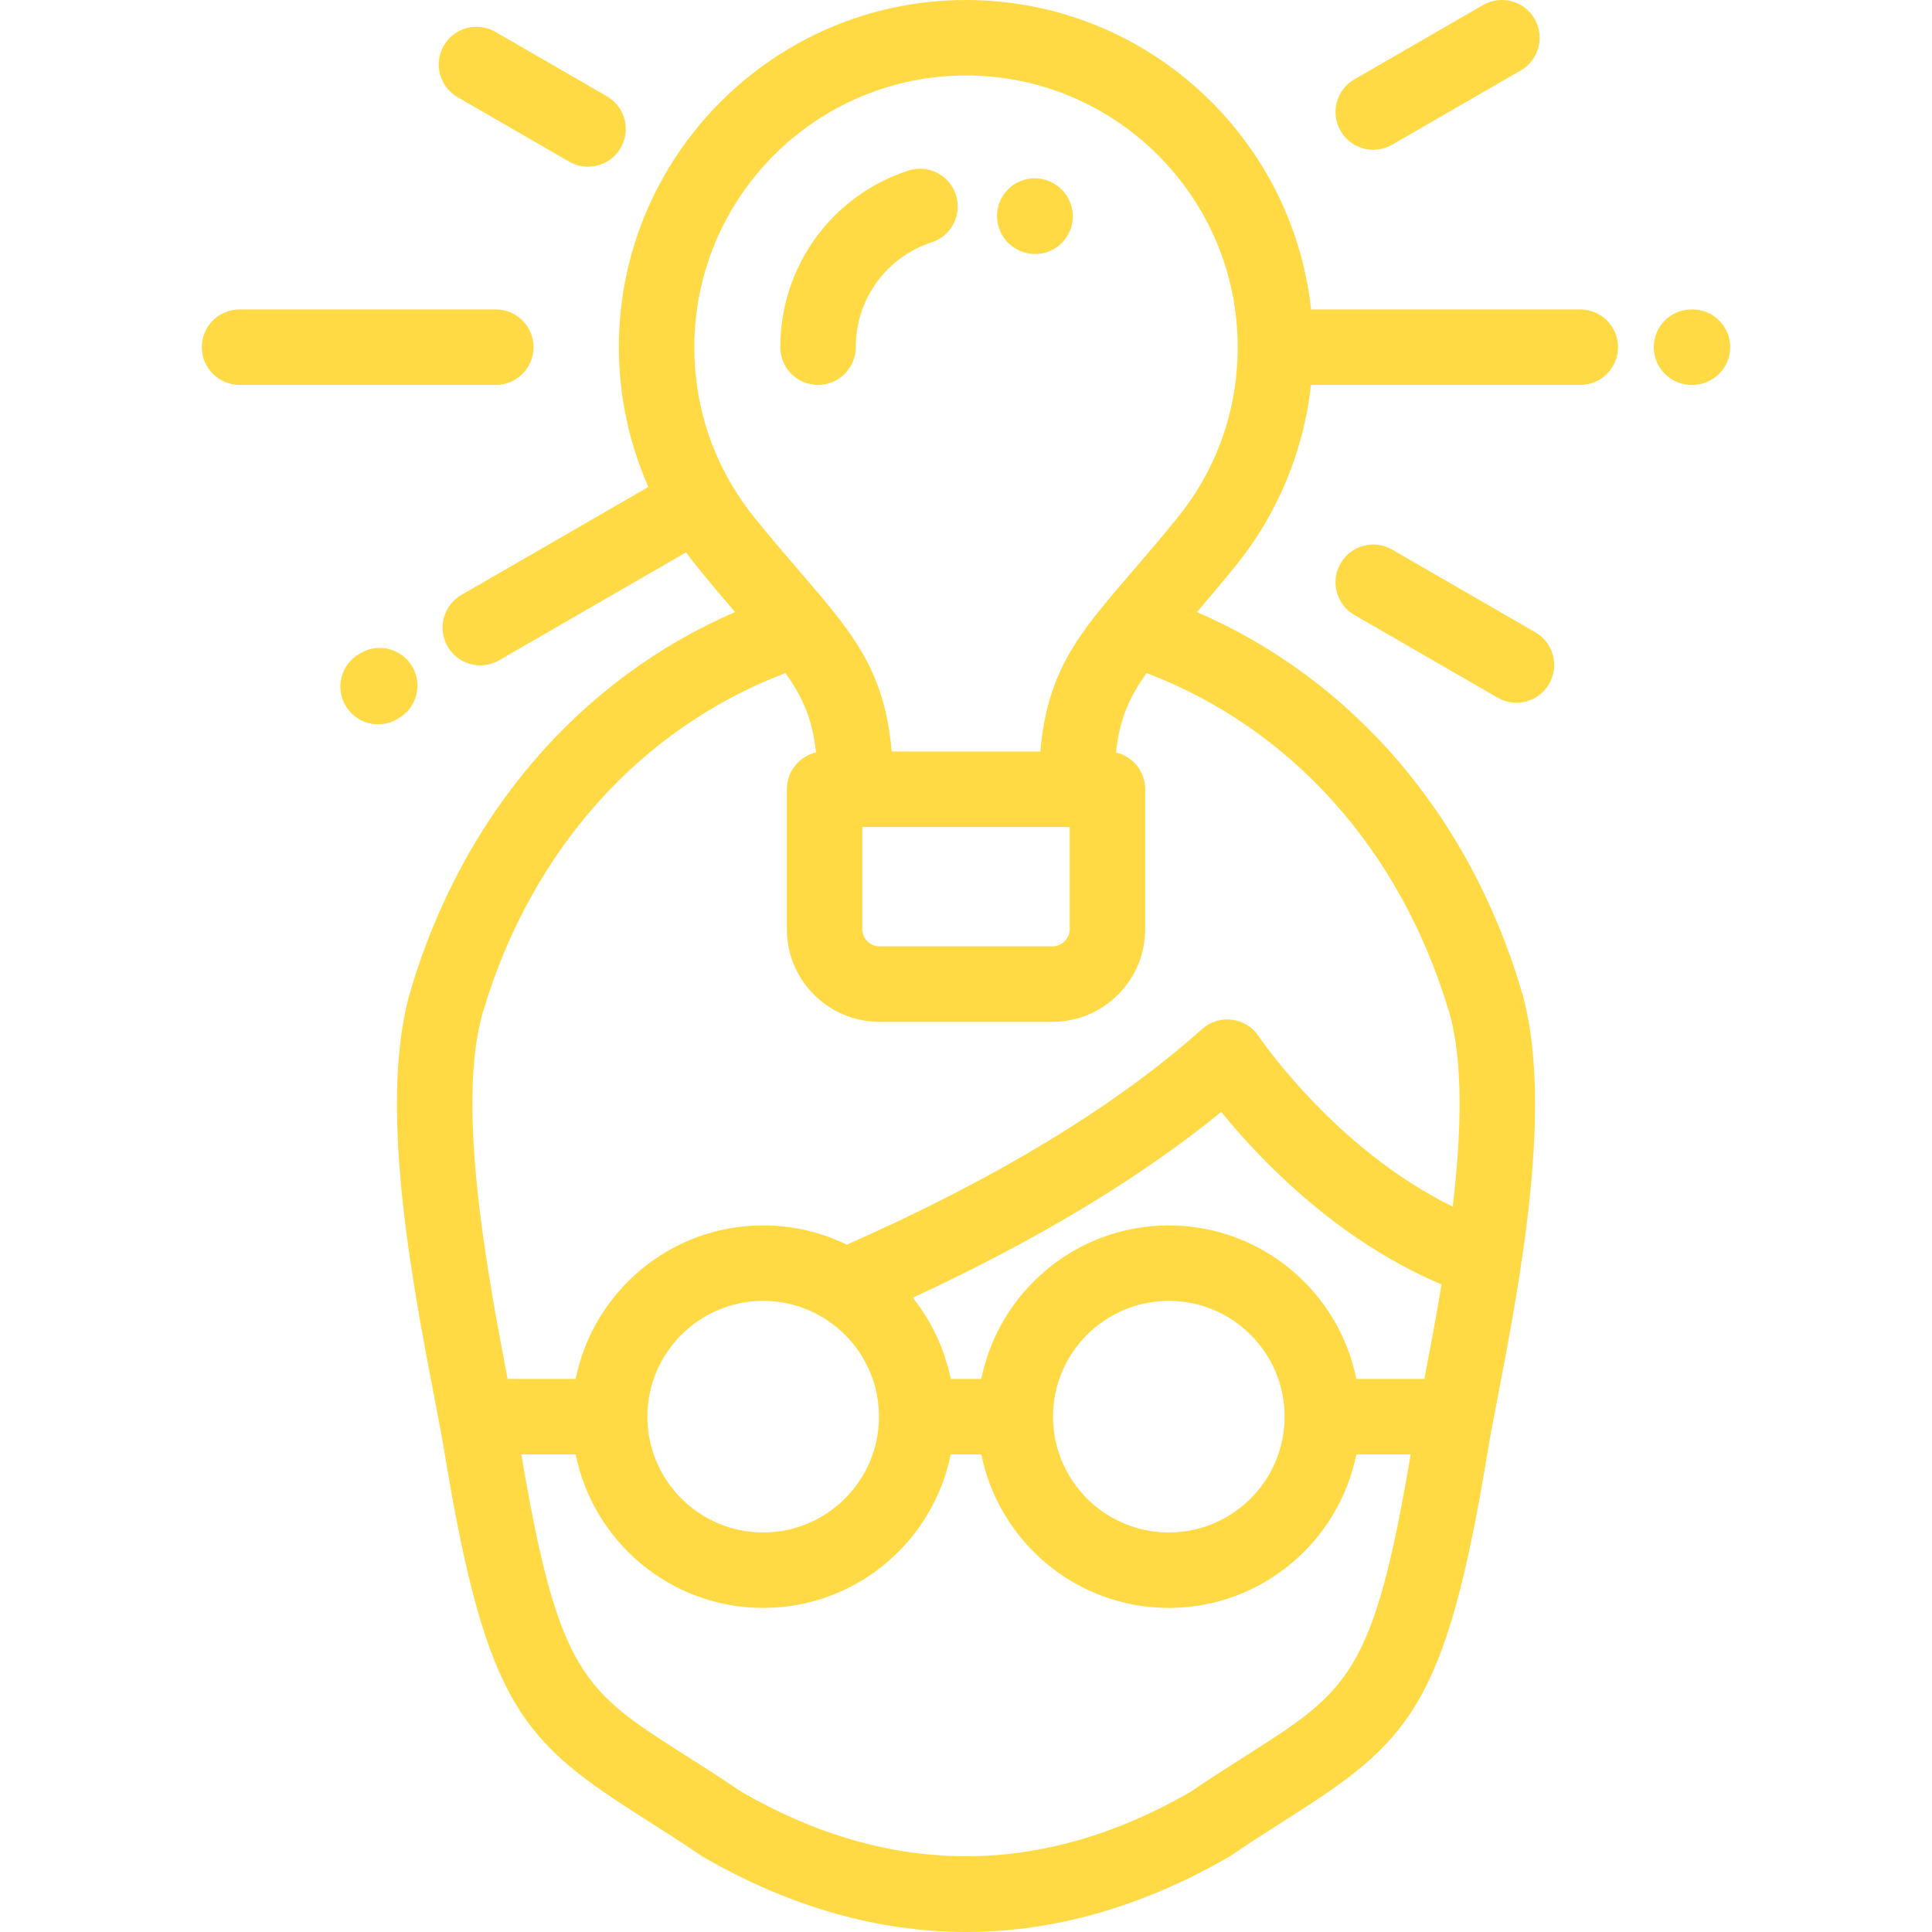
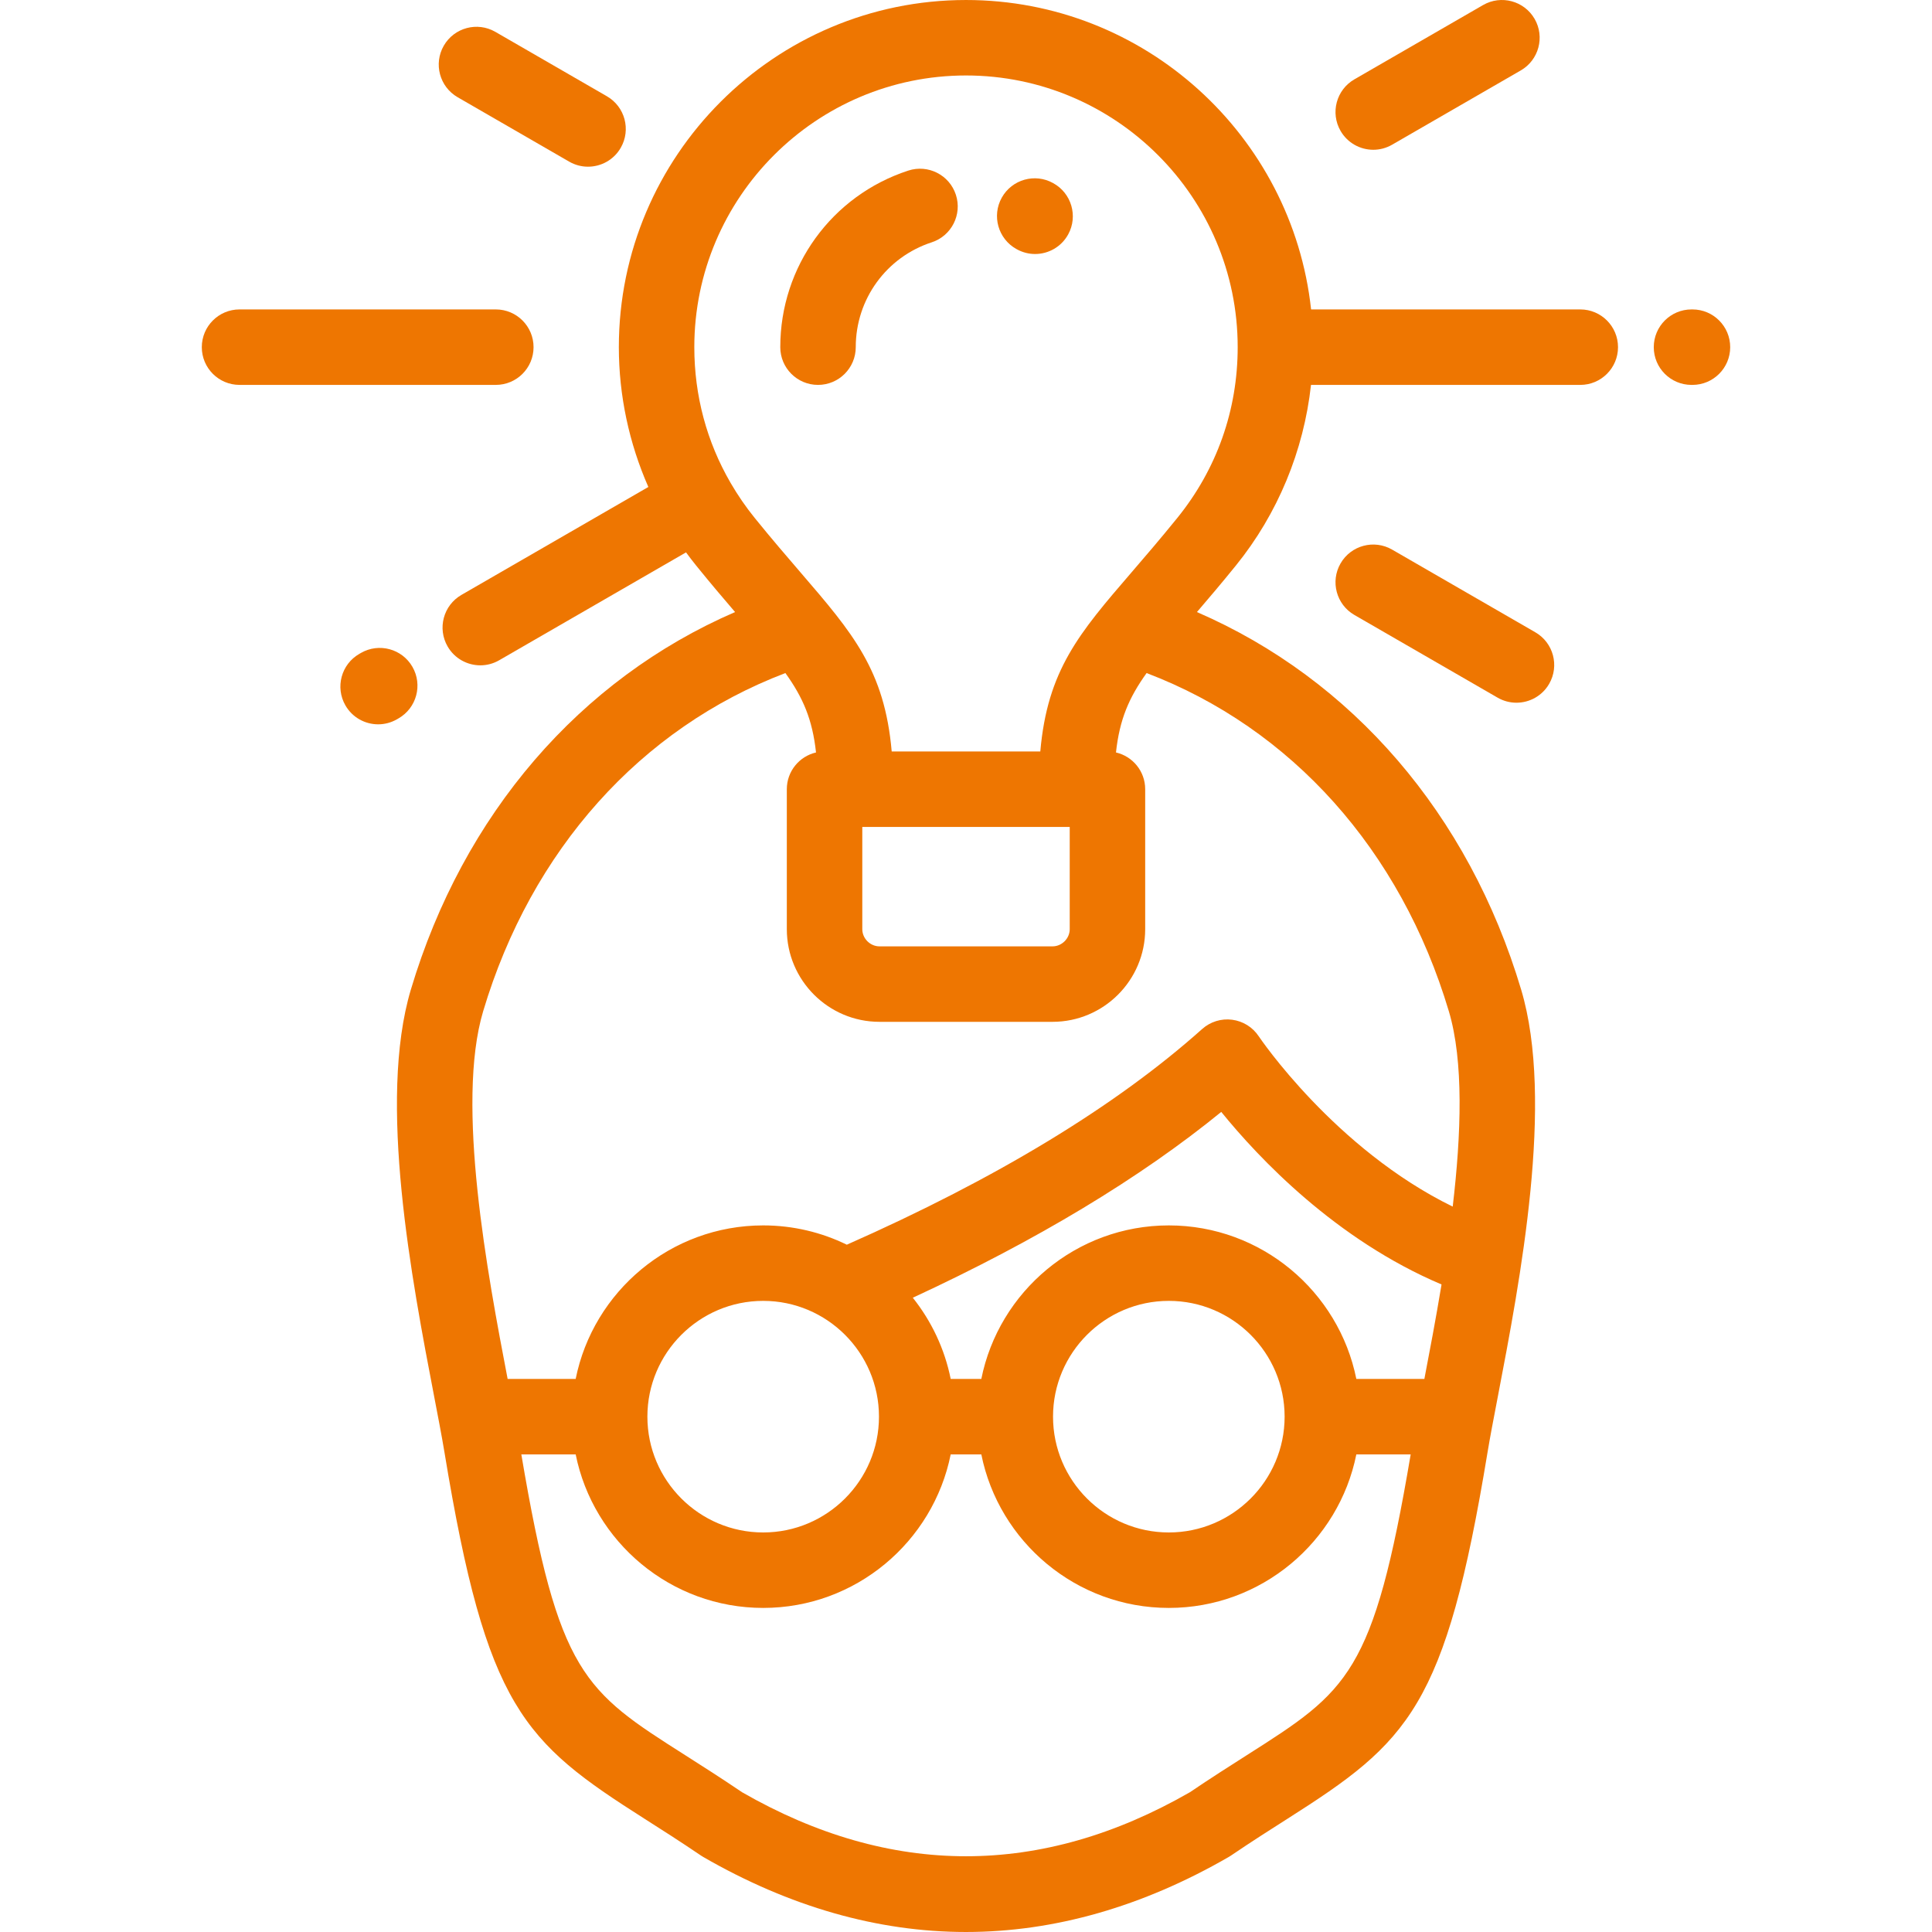
<svg xmlns="http://www.w3.org/2000/svg" version="1.1" id="Capa_1" x="0px" y="0px" viewBox="0 0 512.002 512.002" style="enable-background:new 0 0 512.002 512.002;" xml:space="preserve" width="512px" height="512px">
  <g>
    <g>
      <g>
-         <path d="M240.71,45.206c-20.293,6.62-33.927,25.426-33.927,46.797c0,5.523,4.478,10,10,10s10-4.477,10-10     c0-12.69,8.089-23.856,20.13-27.784c5.25-1.713,8.118-7.357,6.405-12.608C251.604,46.361,245.96,43.494,240.71,45.206z" fill="#FFDA44" />
-         <path d="M279.1,48.528c-4.819-2.698-10.913-0.979-13.611,3.839c-2.698,4.819-0.979,10.913,3.839,13.611     c0.039,0.021,0.171,0.094,0.21,0.115c1.519,0.828,3.157,1.221,4.772,1.221c3.536,0,6.962-1.885,8.78-5.209     C285.737,57.259,283.945,51.178,279.1,48.528z" fill="#FFDA44" />
-         <path d="M121.273,25.763l29.566,17.072c1.575,0.909,3.295,1.341,4.991,1.341c3.456,0,6.817-1.794,8.669-5.002     c2.762-4.783,1.123-10.898-3.66-13.66L131.273,8.442c-4.782-2.76-10.898-1.123-13.66,3.66     C114.852,16.885,116.49,23.001,121.273,25.763z" fill="#FFDA44" />
-         <path d="M406.884,167.566l-37.96-21.916c-4.783-2.76-10.898-1.123-13.66,3.66c-2.762,4.783-1.123,10.899,3.66,13.66l37.96,21.916     c1.575,0.909,3.294,1.341,4.991,1.341c3.455,0,6.816-1.793,8.669-5.001C413.306,176.443,411.666,170.328,406.884,167.566z" fill="#FFDA44" />
-         <path d="M141.398,92.002c0-5.523-4.478-10-10-10H63.48c-5.523,0-10,4.477-10,10c0,5.523,4.477,10,10,10h67.918     C136.921,102.002,141.398,97.525,141.398,92.002z" fill="#FFDA44" />
-         <path d="M448.522,82.002h-0.254c-5.522,0-10,4.477-10,10c0,5.523,4.477,10,10,10h0.254c5.522,0,10-4.477,10-10     C458.522,86.479,454.045,82.002,448.522,82.002z" fill="#FFDA44" />
-         <path d="M418.791,82.002h-71.336c-5-46.042-44.104-82-91.453-82c-50.731,0-92.001,41.271-92.001,92     c0,12.812,2.718,25.445,7.82,37.053l-49.538,28.603c-4.783,2.762-6.422,8.878-3.66,13.66c1.853,3.209,5.214,5.002,8.669,5.002     c1.697,0,3.417-0.432,4.991-1.341l49.524-28.594c0.861,1.176,1.746,2.337,2.666,3.474c3.785,4.674,7.217,8.714,10.329,12.341     c-41.112,17.807-72.035,53.563-85.924,100.068c-8.834,29.563,0.226,76.791,6.221,108.042c0.486,2.534,0.94,4.904,1.354,7.104     c0.003,0.017,0.006,0.034,0.01,0.051c0.519,2.765,0.971,5.253,1.322,7.391c11.163,67.807,20.915,76.712,53.019,97.135     c4.432,2.819,9.454,6.015,14.951,9.743l0.613,0.385c22.846,13.188,46.264,19.876,69.602,19.882c0.01,0,0.017,0,0.027,0     c23.352-0.001,46.784-6.693,69.643-19.891l0.612-0.384c5.496-3.728,10.518-6.922,14.95-9.74     c32.103-20.419,41.855-29.323,53.018-97.131c0.634-3.852,1.585-8.812,2.687-14.556c5.993-31.249,15.05-78.472,6.218-108.029     c-13.888-46.506-44.811-82.262-85.924-100.068c3.113-3.628,6.545-7.667,10.33-12.341c11.096-13.698,17.98-30.401,19.9-47.857     h71.361c5.522,0,10-4.477,10-10C428.791,86.479,424.313,82.002,418.791,82.002z M330.468,465.109     c-4.467,2.841-9.519,6.054-15.136,9.856c-39.37,22.614-79.285,22.617-118.656,0.009c-5.617-3.803-10.67-7.018-15.136-9.859     c-26.747-17.016-33.532-21.341-43.382-79.683h14.404c4.656,23.175,25.166,40.686,49.692,40.686     c24.525,0,45.033-17.511,49.69-40.686h8.118c4.656,23.175,25.165,40.686,49.69,40.686c24.526,0,45.036-17.511,49.692-40.686     h14.403C363.997,443.774,357.213,448.098,330.468,465.109z M171.566,375.432c0-16.921,13.767-30.686,30.687-30.686     s30.685,13.766,30.685,30.686c0,16.92-13.766,30.686-30.685,30.686C185.333,406.118,171.566,392.352,171.566,375.432z      M340.439,375.458c-0.015,16.909-13.774,30.66-30.688,30.66c-16.921,0-30.686-13.766-30.686-30.686     c0-16.921,13.766-30.686,30.686-30.686c16.913,0,30.673,13.751,30.688,30.66c0,0.009-0.001,0.017-0.001,0.026     C340.437,375.441,340.439,375.449,340.439,375.458z M377.475,365.432h-18.031c-4.656-23.175-25.166-40.686-49.692-40.686     c-24.525,0-45.034,17.511-49.69,40.686h-8.118c-1.61-8.017-5.125-15.349-10.04-21.519c32.852-15.217,60.26-31.727,81.742-49.245     c9.924,12.231,30.329,33.863,58.377,45.728C380.516,349.506,378.884,358.084,377.475,365.432z M383.961,267.992     c3.955,13.24,3.299,32.498,1.023,51.772c-31.24-15.271-51.182-44.802-51.396-45.123c-1.603-2.422-4.179-4.029-7.06-4.401     c-2.881-0.373-5.779,0.526-7.945,2.462c-22.852,20.425-54.532,39.639-94.167,57.158c-6.699-3.272-14.22-5.114-22.164-5.114     c-24.525,0-45.035,17.511-49.692,40.686h-18.033c-5.306-27.668-13.822-72.892-6.486-97.44     c12.766-42.747,41.763-75.044,80.101-89.623c4.686,6.536,7.167,12.318,8.112,21.043c-4.432,1.026-7.738,4.989-7.738,9.733v37.093     c0,13.542,11.016,24.559,24.555,24.559h45.859c13.541,0,24.558-11.017,24.558-24.559v-37.093c0-4.745-3.308-8.709-7.741-9.734     c0.945-8.724,3.428-14.505,8.113-21.042C342.199,192.949,371.195,225.246,383.961,267.992z M228.517,246.238v-27.093h54.972     v27.093c0,2.471-2.087,4.559-4.558,4.559h-45.859C230.603,250.796,228.517,248.709,228.517,246.238z M311.989,137.271     c-4.504,5.561-8.557,10.27-12.133,14.425c-13.865,16.11-22.279,25.885-24.164,47.45h-39.381     c-1.885-21.564-10.299-31.338-24.162-47.447c-3.576-4.156-7.629-8.866-12.134-14.428c-2.379-2.937-4.489-6.021-6.352-9.218     c-0.008-0.016-0.015-0.032-0.023-0.047c-0.013-0.022-0.028-0.042-0.041-0.064c-6.299-10.856-9.598-23.09-9.598-35.939     c0-39.702,32.3-72.001,72.002-72.001c39.699,0,71.998,32.299,71.998,72.001C328.001,108.685,322.464,124.338,311.989,137.271z" fill="#FFDA44" />
-         <path d="M109.302,176.725c-2.751-4.788-8.864-6.44-13.653-3.687l-0.424,0.244c-4.789,2.752-6.439,8.864-3.688,13.653     c1.85,3.218,5.216,5.019,8.68,5.019c1.69,0,3.402-0.429,4.973-1.332l0.426-0.244     C110.402,187.625,112.054,181.513,109.302,176.725z" fill="#FFDA44" />
-         <path d="M363.934,39.691c1.695,0,3.416-0.432,4.99-1.341l34.103-19.688c4.782-2.761,6.422-8.877,3.66-13.66     c-2.762-4.782-8.878-6.423-13.66-3.66L358.924,21.03c-4.783,2.761-6.422,8.877-3.66,13.66     C357.115,37.898,360.477,39.691,363.934,39.691z" fill="#FFDA44" />
+         <path d="M240.71,45.206c-20.293,6.62-33.927,25.426-33.927,46.797c0,5.523,4.478,10,10,10s10-4.477,10-10     c0-12.69,8.089-23.856,20.13-27.784c5.25-1.713,8.118-7.357,6.405-12.608C251.604,46.361,245.96,43.494,240.71,45.206z" fill="#ee7601" />
+         <path d="M279.1,48.528c-4.819-2.698-10.913-0.979-13.611,3.839c-2.698,4.819-0.979,10.913,3.839,13.611     c0.039,0.021,0.171,0.094,0.21,0.115c1.519,0.828,3.157,1.221,4.772,1.221c3.536,0,6.962-1.885,8.78-5.209     C285.737,57.259,283.945,51.178,279.1,48.528z" fill="#ee7601" />
+         <path d="M121.273,25.763l29.566,17.072c1.575,0.909,3.295,1.341,4.991,1.341c3.456,0,6.817-1.794,8.669-5.002     c2.762-4.783,1.123-10.898-3.66-13.66L131.273,8.442c-4.782-2.76-10.898-1.123-13.66,3.66     C114.852,16.885,116.49,23.001,121.273,25.763z" fill="#ee7601" />
+         <path d="M406.884,167.566l-37.96-21.916c-4.783-2.76-10.898-1.123-13.66,3.66c-2.762,4.783-1.123,10.899,3.66,13.66l37.96,21.916     c1.575,0.909,3.294,1.341,4.991,1.341c3.455,0,6.816-1.793,8.669-5.001C413.306,176.443,411.666,170.328,406.884,167.566z" fill="#ee7601" />
+         <path d="M141.398,92.002c0-5.523-4.478-10-10-10H63.48c-5.523,0-10,4.477-10,10c0,5.523,4.477,10,10,10h67.918     C136.921,102.002,141.398,97.525,141.398,92.002z" fill="#ee7601" />
+         <path d="M448.522,82.002h-0.254c-5.522,0-10,4.477-10,10c0,5.523,4.477,10,10,10h0.254c5.522,0,10-4.477,10-10     C458.522,86.479,454.045,82.002,448.522,82.002z" fill="#ee7601" />
+         <path d="M418.791,82.002h-71.336c-5-46.042-44.104-82-91.453-82c-50.731,0-92.001,41.271-92.001,92     c0,12.812,2.718,25.445,7.82,37.053l-49.538,28.603c-4.783,2.762-6.422,8.878-3.66,13.66c1.853,3.209,5.214,5.002,8.669,5.002     c1.697,0,3.417-0.432,4.991-1.341l49.524-28.594c0.861,1.176,1.746,2.337,2.666,3.474c3.785,4.674,7.217,8.714,10.329,12.341     c-41.112,17.807-72.035,53.563-85.924,100.068c-8.834,29.563,0.226,76.791,6.221,108.042c0.486,2.534,0.94,4.904,1.354,7.104     c0.003,0.017,0.006,0.034,0.01,0.051c0.519,2.765,0.971,5.253,1.322,7.391c11.163,67.807,20.915,76.712,53.019,97.135     c4.432,2.819,9.454,6.015,14.951,9.743l0.613,0.385c22.846,13.188,46.264,19.876,69.602,19.882c0.01,0,0.017,0,0.027,0     c23.352-0.001,46.784-6.693,69.643-19.891l0.612-0.384c5.496-3.728,10.518-6.922,14.95-9.74     c32.103-20.419,41.855-29.323,53.018-97.131c0.634-3.852,1.585-8.812,2.687-14.556c5.993-31.249,15.05-78.472,6.218-108.029     c-13.888-46.506-44.811-82.262-85.924-100.068c3.113-3.628,6.545-7.667,10.33-12.341c11.096-13.698,17.98-30.401,19.9-47.857     h71.361c5.522,0,10-4.477,10-10C428.791,86.479,424.313,82.002,418.791,82.002z M330.468,465.109     c-4.467,2.841-9.519,6.054-15.136,9.856c-39.37,22.614-79.285,22.617-118.656,0.009c-5.617-3.803-10.67-7.018-15.136-9.859     c-26.747-17.016-33.532-21.341-43.382-79.683h14.404c4.656,23.175,25.166,40.686,49.692,40.686     c24.525,0,45.033-17.511,49.69-40.686h8.118c4.656,23.175,25.165,40.686,49.69,40.686c24.526,0,45.036-17.511,49.692-40.686     h14.403C363.997,443.774,357.213,448.098,330.468,465.109z M171.566,375.432c0-16.921,13.767-30.686,30.687-30.686     s30.685,13.766,30.685,30.686c0,16.92-13.766,30.686-30.685,30.686C185.333,406.118,171.566,392.352,171.566,375.432z      M340.439,375.458c-0.015,16.909-13.774,30.66-30.688,30.66c-16.921,0-30.686-13.766-30.686-30.686     c0-16.921,13.766-30.686,30.686-30.686c16.913,0,30.673,13.751,30.688,30.66c0,0.009-0.001,0.017-0.001,0.026     C340.437,375.441,340.439,375.449,340.439,375.458z M377.475,365.432h-18.031c-4.656-23.175-25.166-40.686-49.692-40.686     c-24.525,0-45.034,17.511-49.69,40.686h-8.118c-1.61-8.017-5.125-15.349-10.04-21.519c32.852-15.217,60.26-31.727,81.742-49.245     c9.924,12.231,30.329,33.863,58.377,45.728C380.516,349.506,378.884,358.084,377.475,365.432z M383.961,267.992     c3.955,13.24,3.299,32.498,1.023,51.772c-31.24-15.271-51.182-44.802-51.396-45.123c-1.603-2.422-4.179-4.029-7.06-4.401     c-2.881-0.373-5.779,0.526-7.945,2.462c-22.852,20.425-54.532,39.639-94.167,57.158c-6.699-3.272-14.22-5.114-22.164-5.114     c-24.525,0-45.035,17.511-49.692,40.686h-18.033c-5.306-27.668-13.822-72.892-6.486-97.44     c12.766-42.747,41.763-75.044,80.101-89.623c4.686,6.536,7.167,12.318,8.112,21.043c-4.432,1.026-7.738,4.989-7.738,9.733v37.093     c0,13.542,11.016,24.559,24.555,24.559h45.859c13.541,0,24.558-11.017,24.558-24.559v-37.093c0-4.745-3.308-8.709-7.741-9.734     c0.945-8.724,3.428-14.505,8.113-21.042C342.199,192.949,371.195,225.246,383.961,267.992z M228.517,246.238v-27.093h54.972     v27.093c0,2.471-2.087,4.559-4.558,4.559h-45.859C230.603,250.796,228.517,248.709,228.517,246.238z M311.989,137.271     c-4.504,5.561-8.557,10.27-12.133,14.425c-13.865,16.11-22.279,25.885-24.164,47.45h-39.381     c-1.885-21.564-10.299-31.338-24.162-47.447c-3.576-4.156-7.629-8.866-12.134-14.428c-2.379-2.937-4.489-6.021-6.352-9.218     c-0.008-0.016-0.015-0.032-0.023-0.047c-0.013-0.022-0.028-0.042-0.041-0.064c-6.299-10.856-9.598-23.09-9.598-35.939     c0-39.702,32.3-72.001,72.002-72.001c39.699,0,71.998,32.299,71.998,72.001C328.001,108.685,322.464,124.338,311.989,137.271z" fill="#ee7601" />
+         <path d="M109.302,176.725c-2.751-4.788-8.864-6.44-13.653-3.687l-0.424,0.244c-4.789,2.752-6.439,8.864-3.688,13.653     c1.85,3.218,5.216,5.019,8.68,5.019c1.69,0,3.402-0.429,4.973-1.332l0.426-0.244     C110.402,187.625,112.054,181.513,109.302,176.725z" fill="#ee7601" />
+         <path d="M363.934,39.691c1.695,0,3.416-0.432,4.99-1.341l34.103-19.688c4.782-2.761,6.422-8.877,3.66-13.66     c-2.762-4.782-8.878-6.423-13.66-3.66L358.924,21.03c-4.783,2.761-6.422,8.877-3.66,13.66     C357.115,37.898,360.477,39.691,363.934,39.691z" fill="#ee7601" />
      </g>
    </g>
  </g>
  <g>
</g>
  <g>
</g>
  <g>
</g>
  <g>
</g>
  <g>
</g>
  <g>
</g>
  <g>
</g>
  <g>
</g>
  <g>
</g>
  <g>
</g>
  <g>
</g>
  <g>
</g>
  <g>
</g>
  <g>
</g>
  <g>
</g>
</svg>
